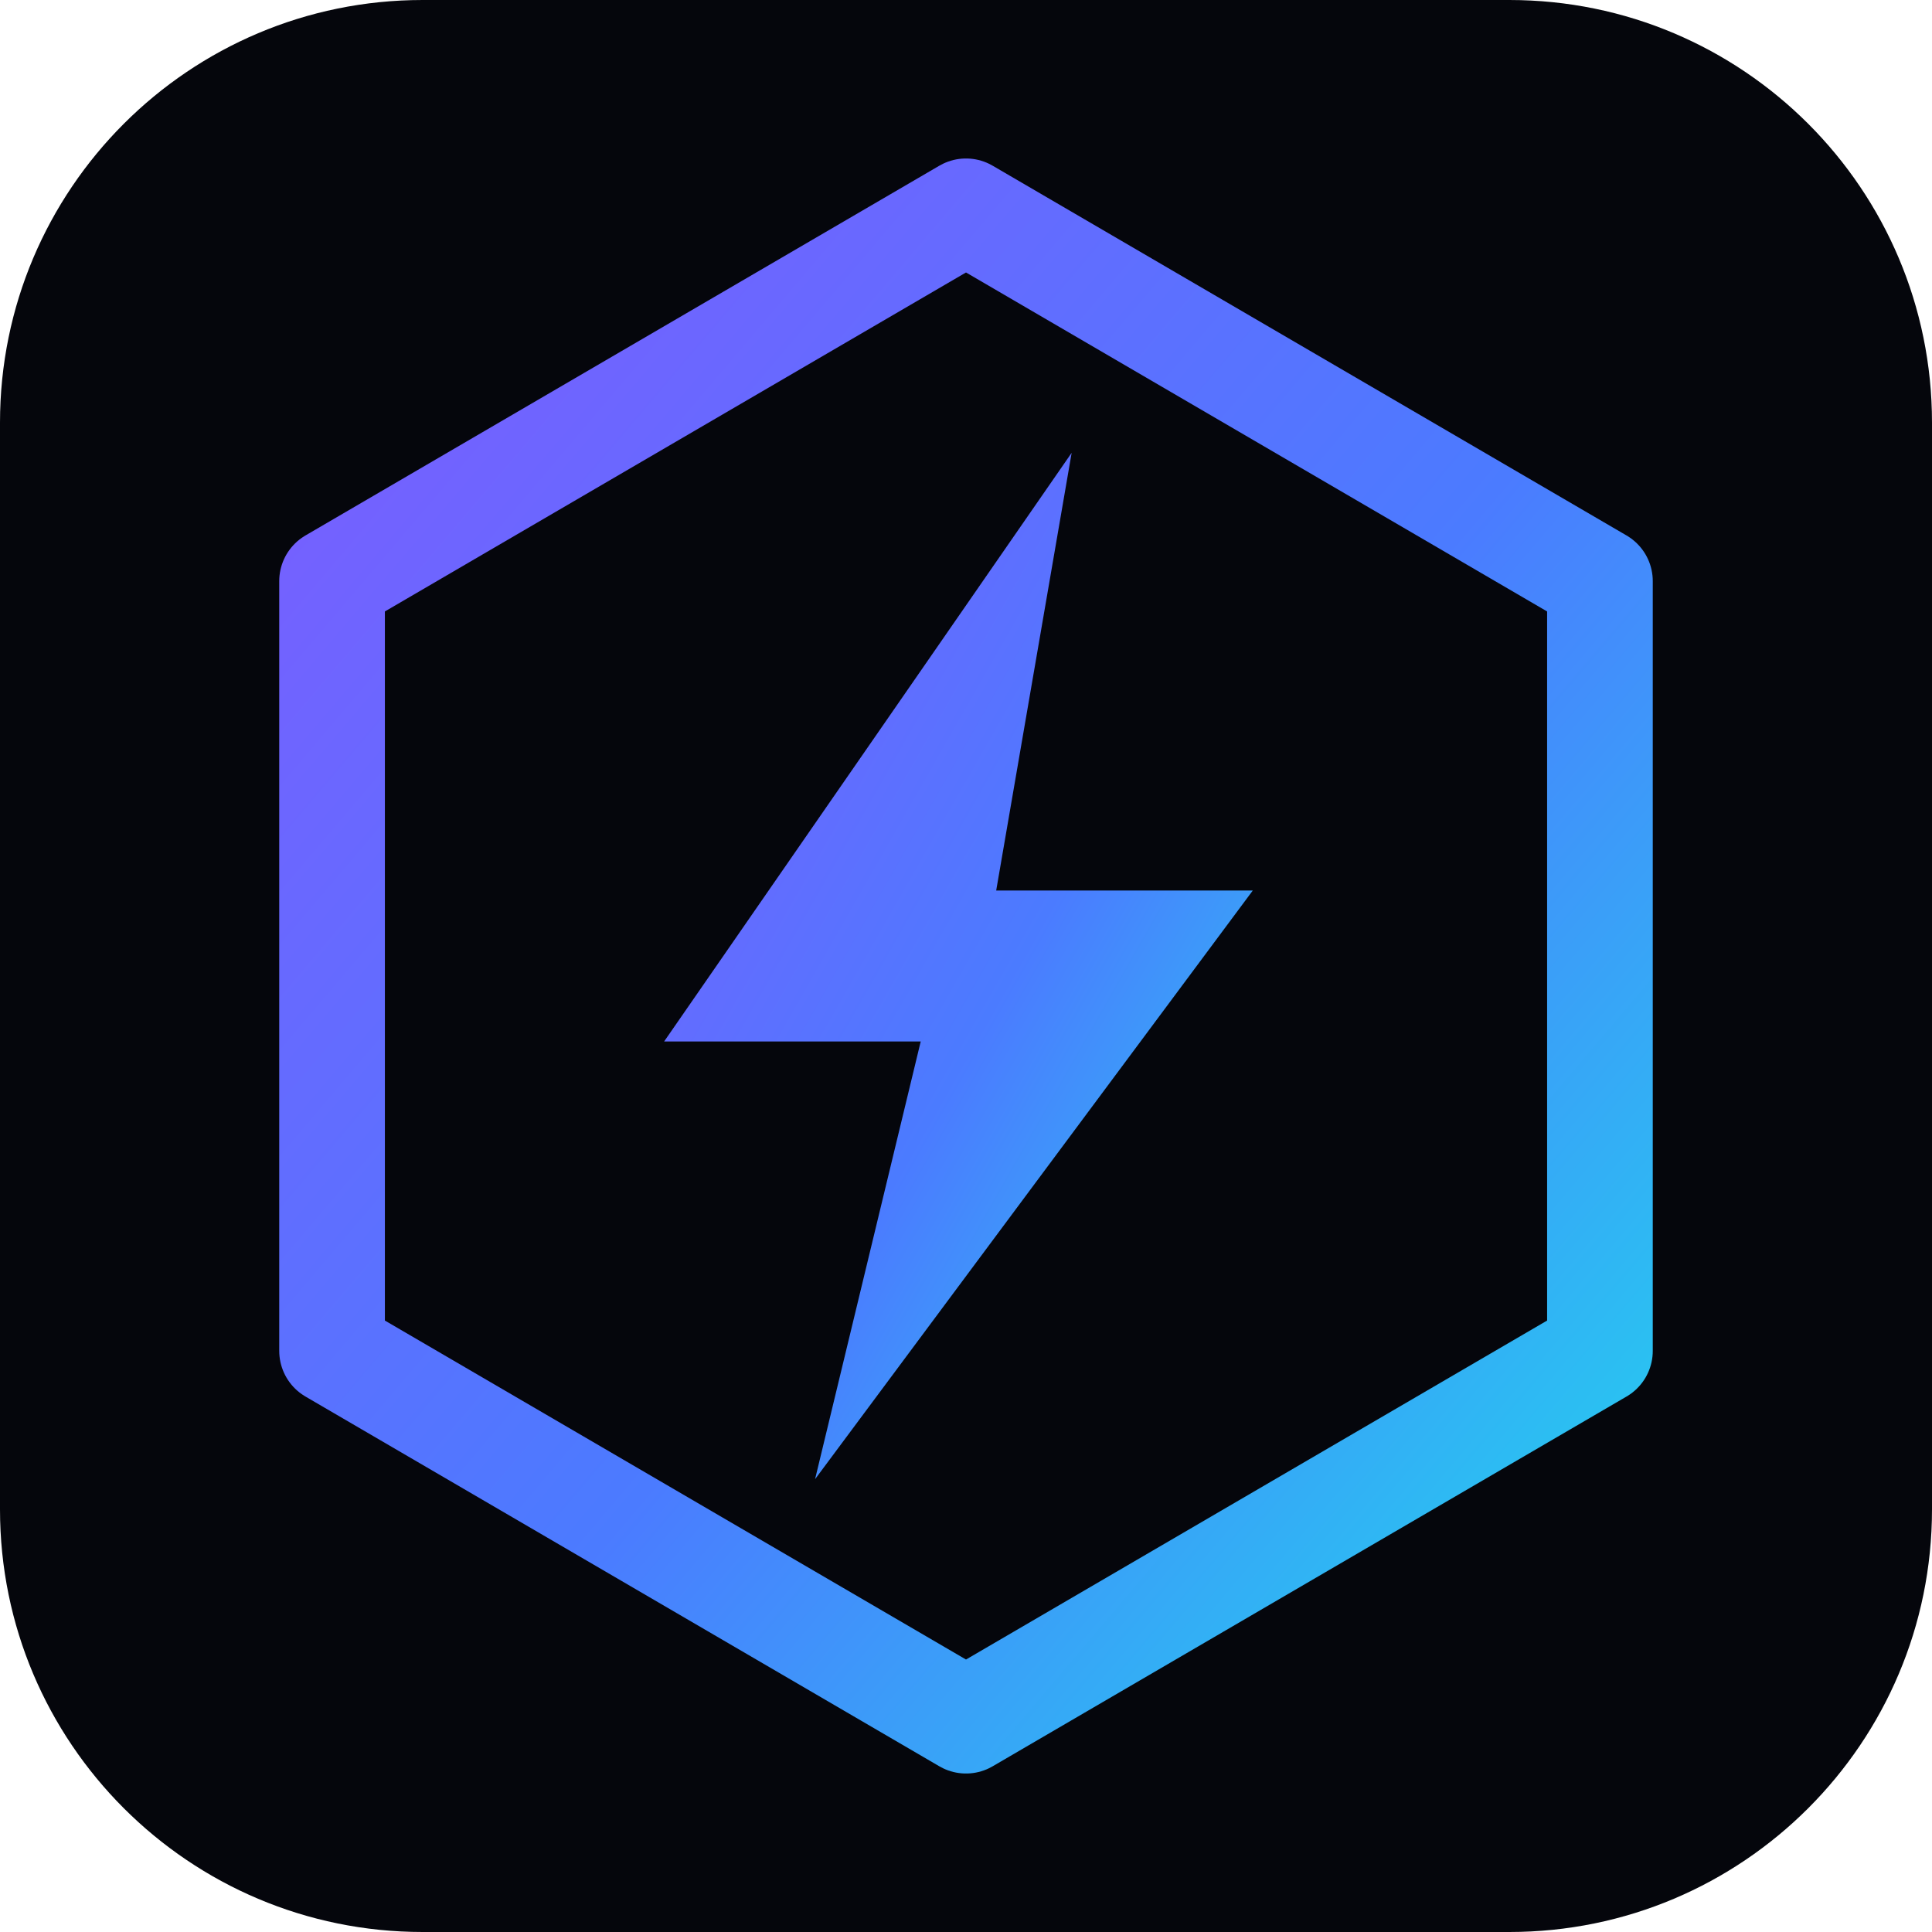
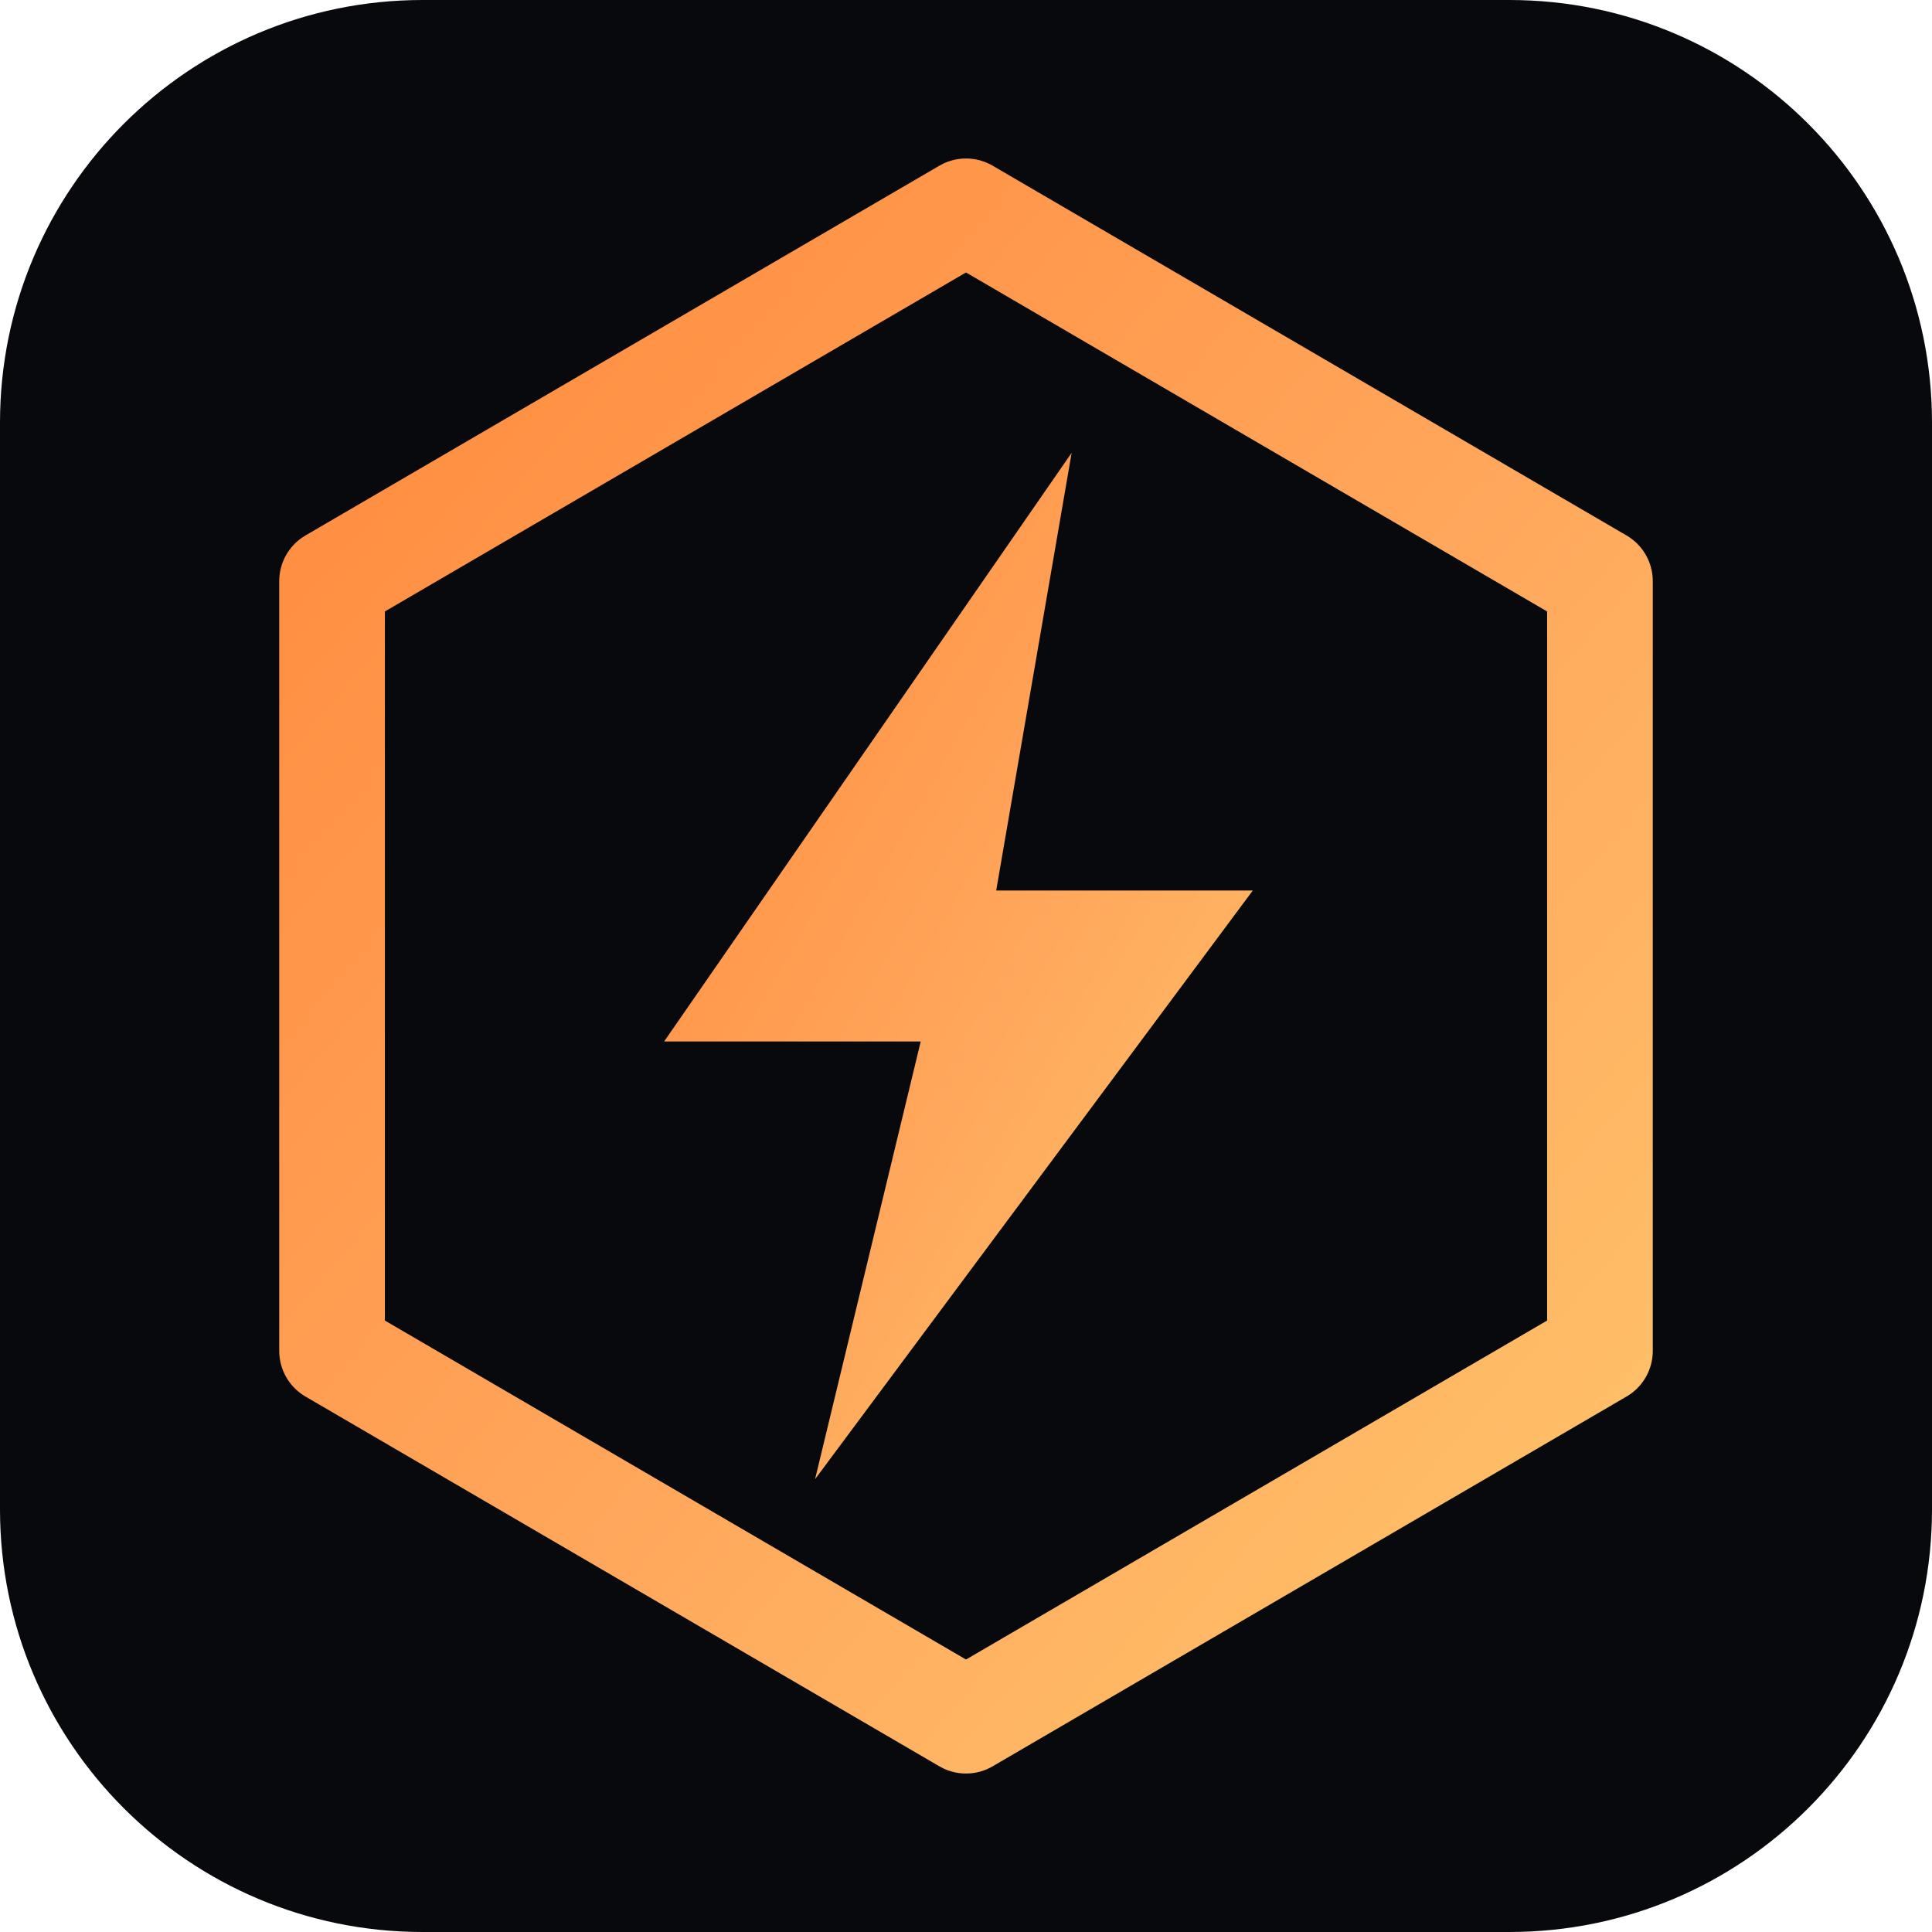
<svg xmlns="http://www.w3.org/2000/svg" viewBox="0 0 64 64">
  <defs>
    <linearGradient id="g" x1="0" y1="0" x2="1" y2="1">
-       <stop offset="0" stop-color="#7c5cff" />
-       <stop offset=".55" stop-color="#4b7bff" />
-       <stop offset="1" stop-color="#22d3ee" />
+       <stop offset="0" stop-color="#ff8a3d" />
+       <stop offset=".55" stop-color="#ffa75c" />
+       <stop offset="1" stop-color="#ffc46b" />
    </linearGradient>
  </defs>
-   <rect width="64" height="64" rx="14" fill="#05060c" />
+   <rect width="64" height="64" rx="14" fill="#08090c" />
  <path d="M32 7 53 19.25v25.5L32 57 11 44.75v-25.5Z" fill="none" stroke="url(#g)" stroke-width="3.5" stroke-linejoin="round" />
  <path d="M35.5 15 22 34.5h8.5L27 49l14.5-19.5H33Z" fill="url(#g)" />
</svg>
